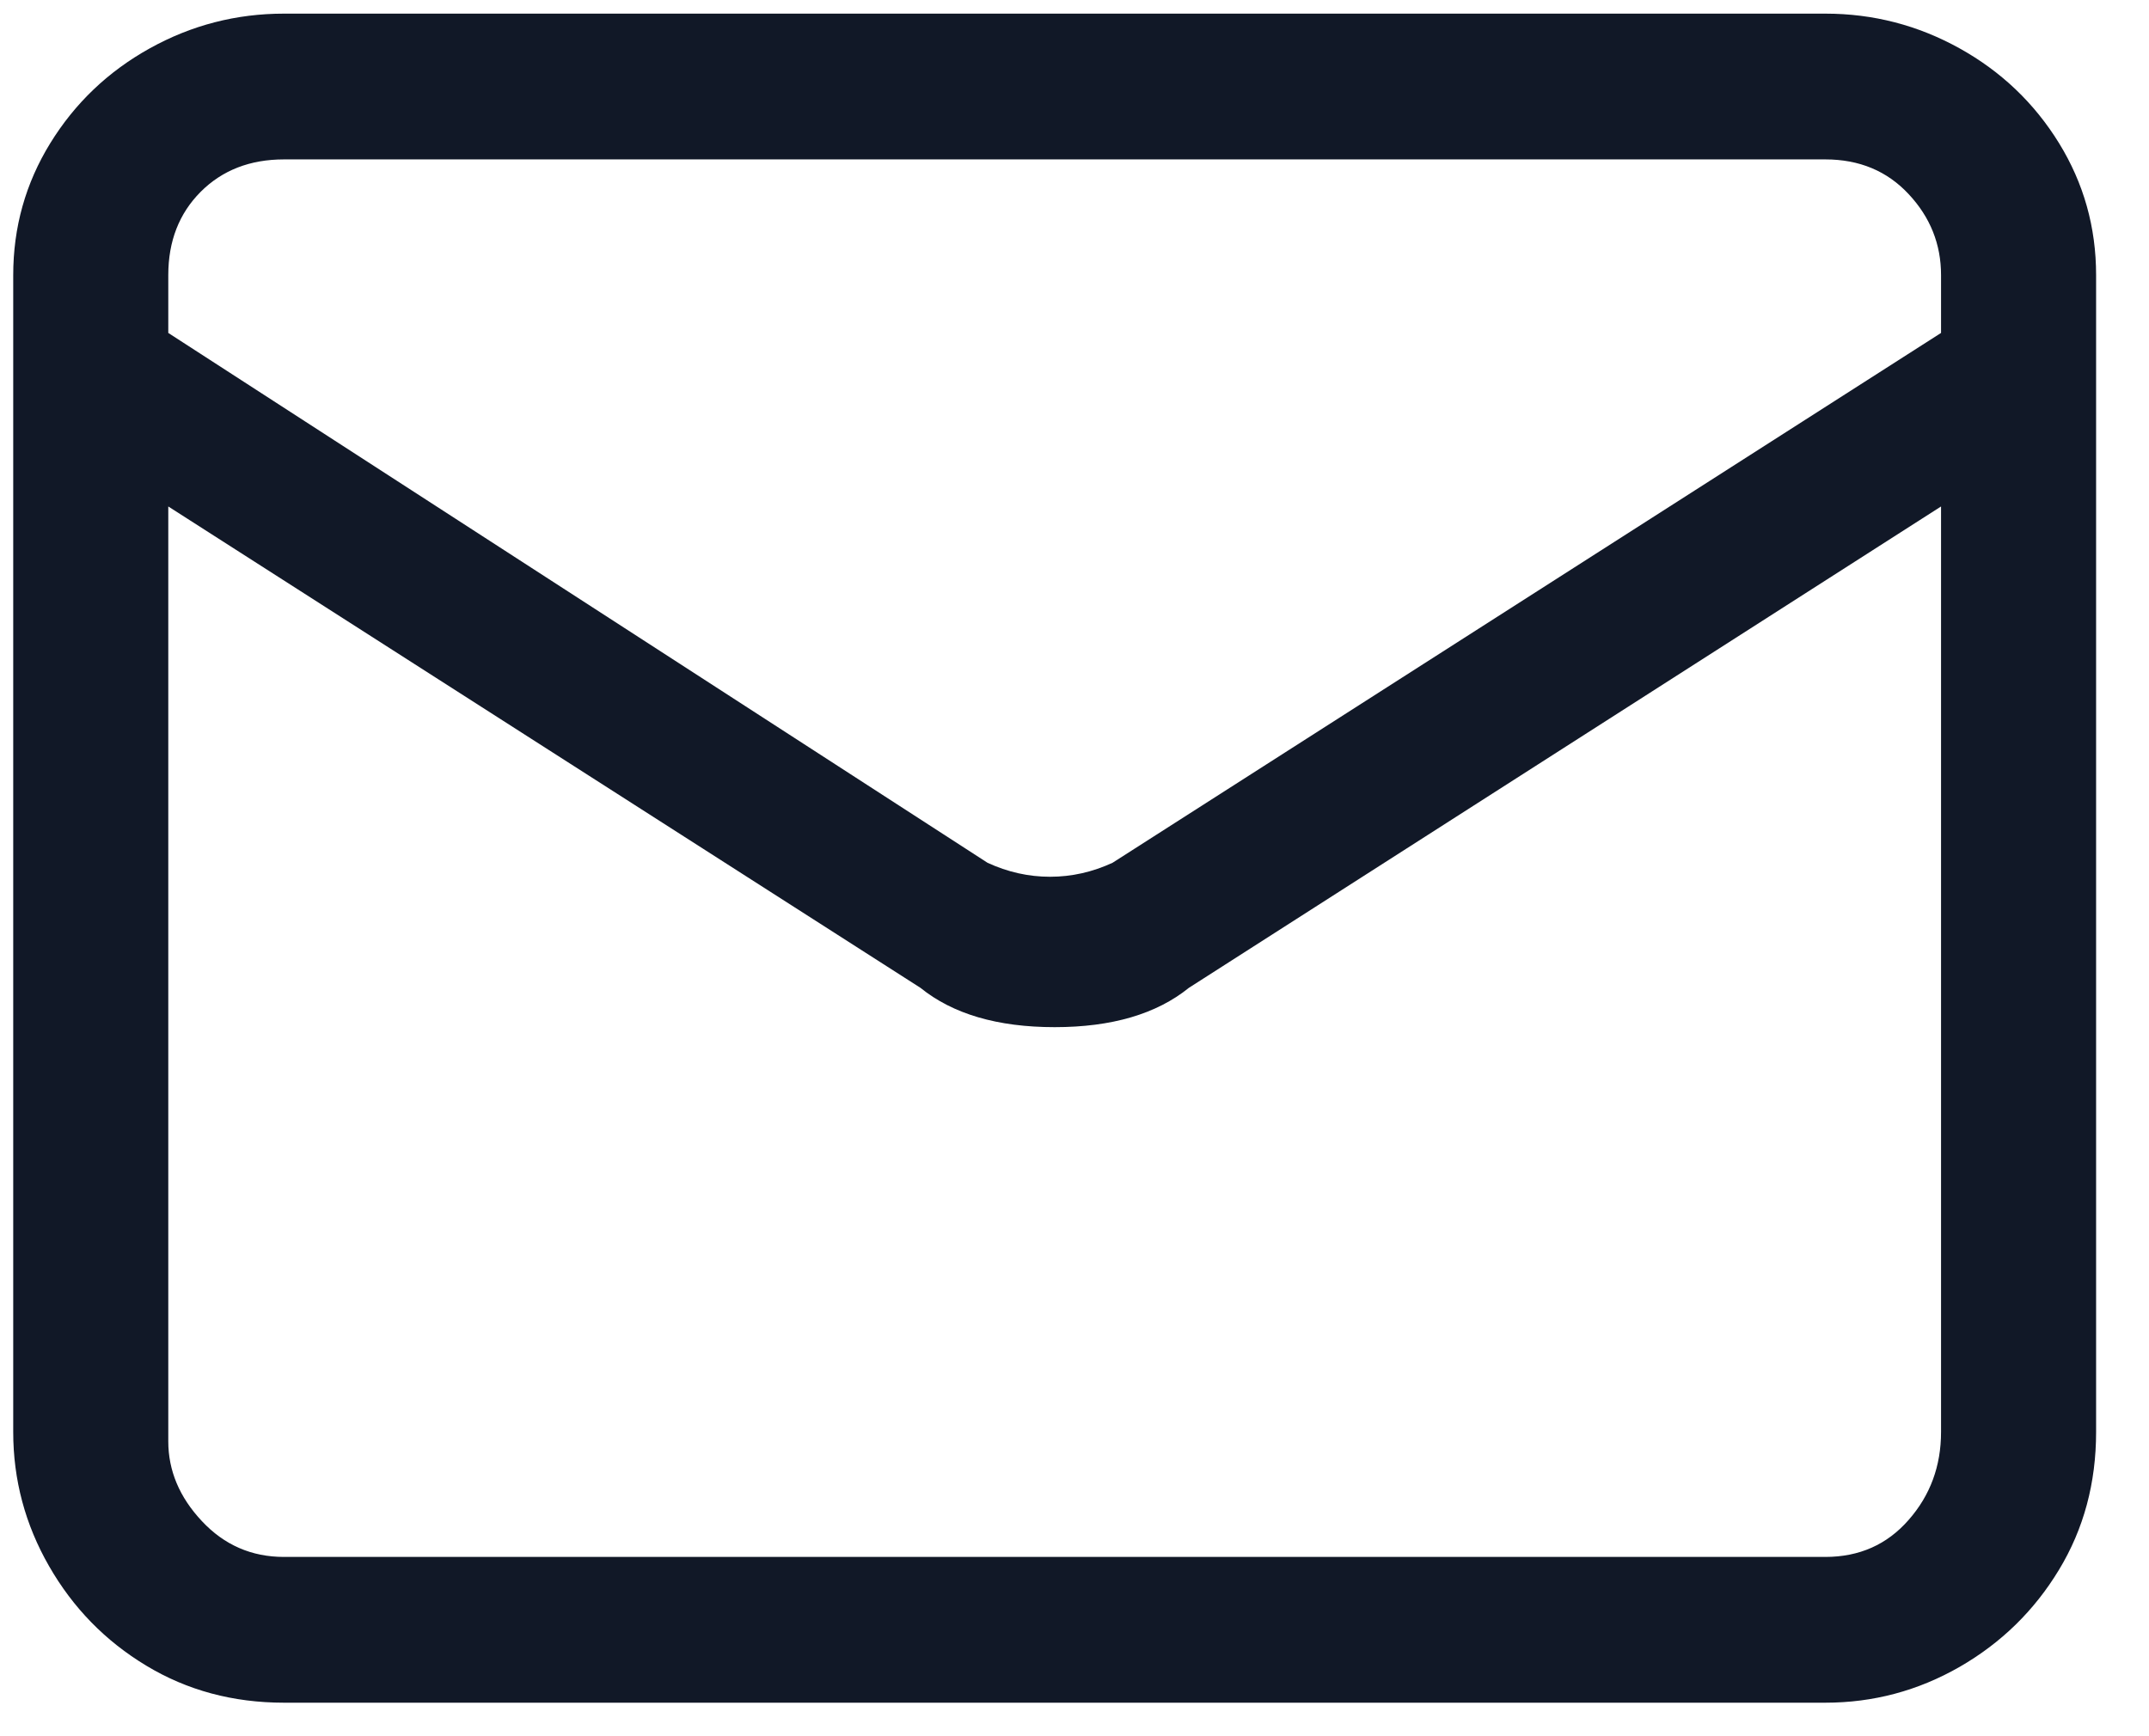
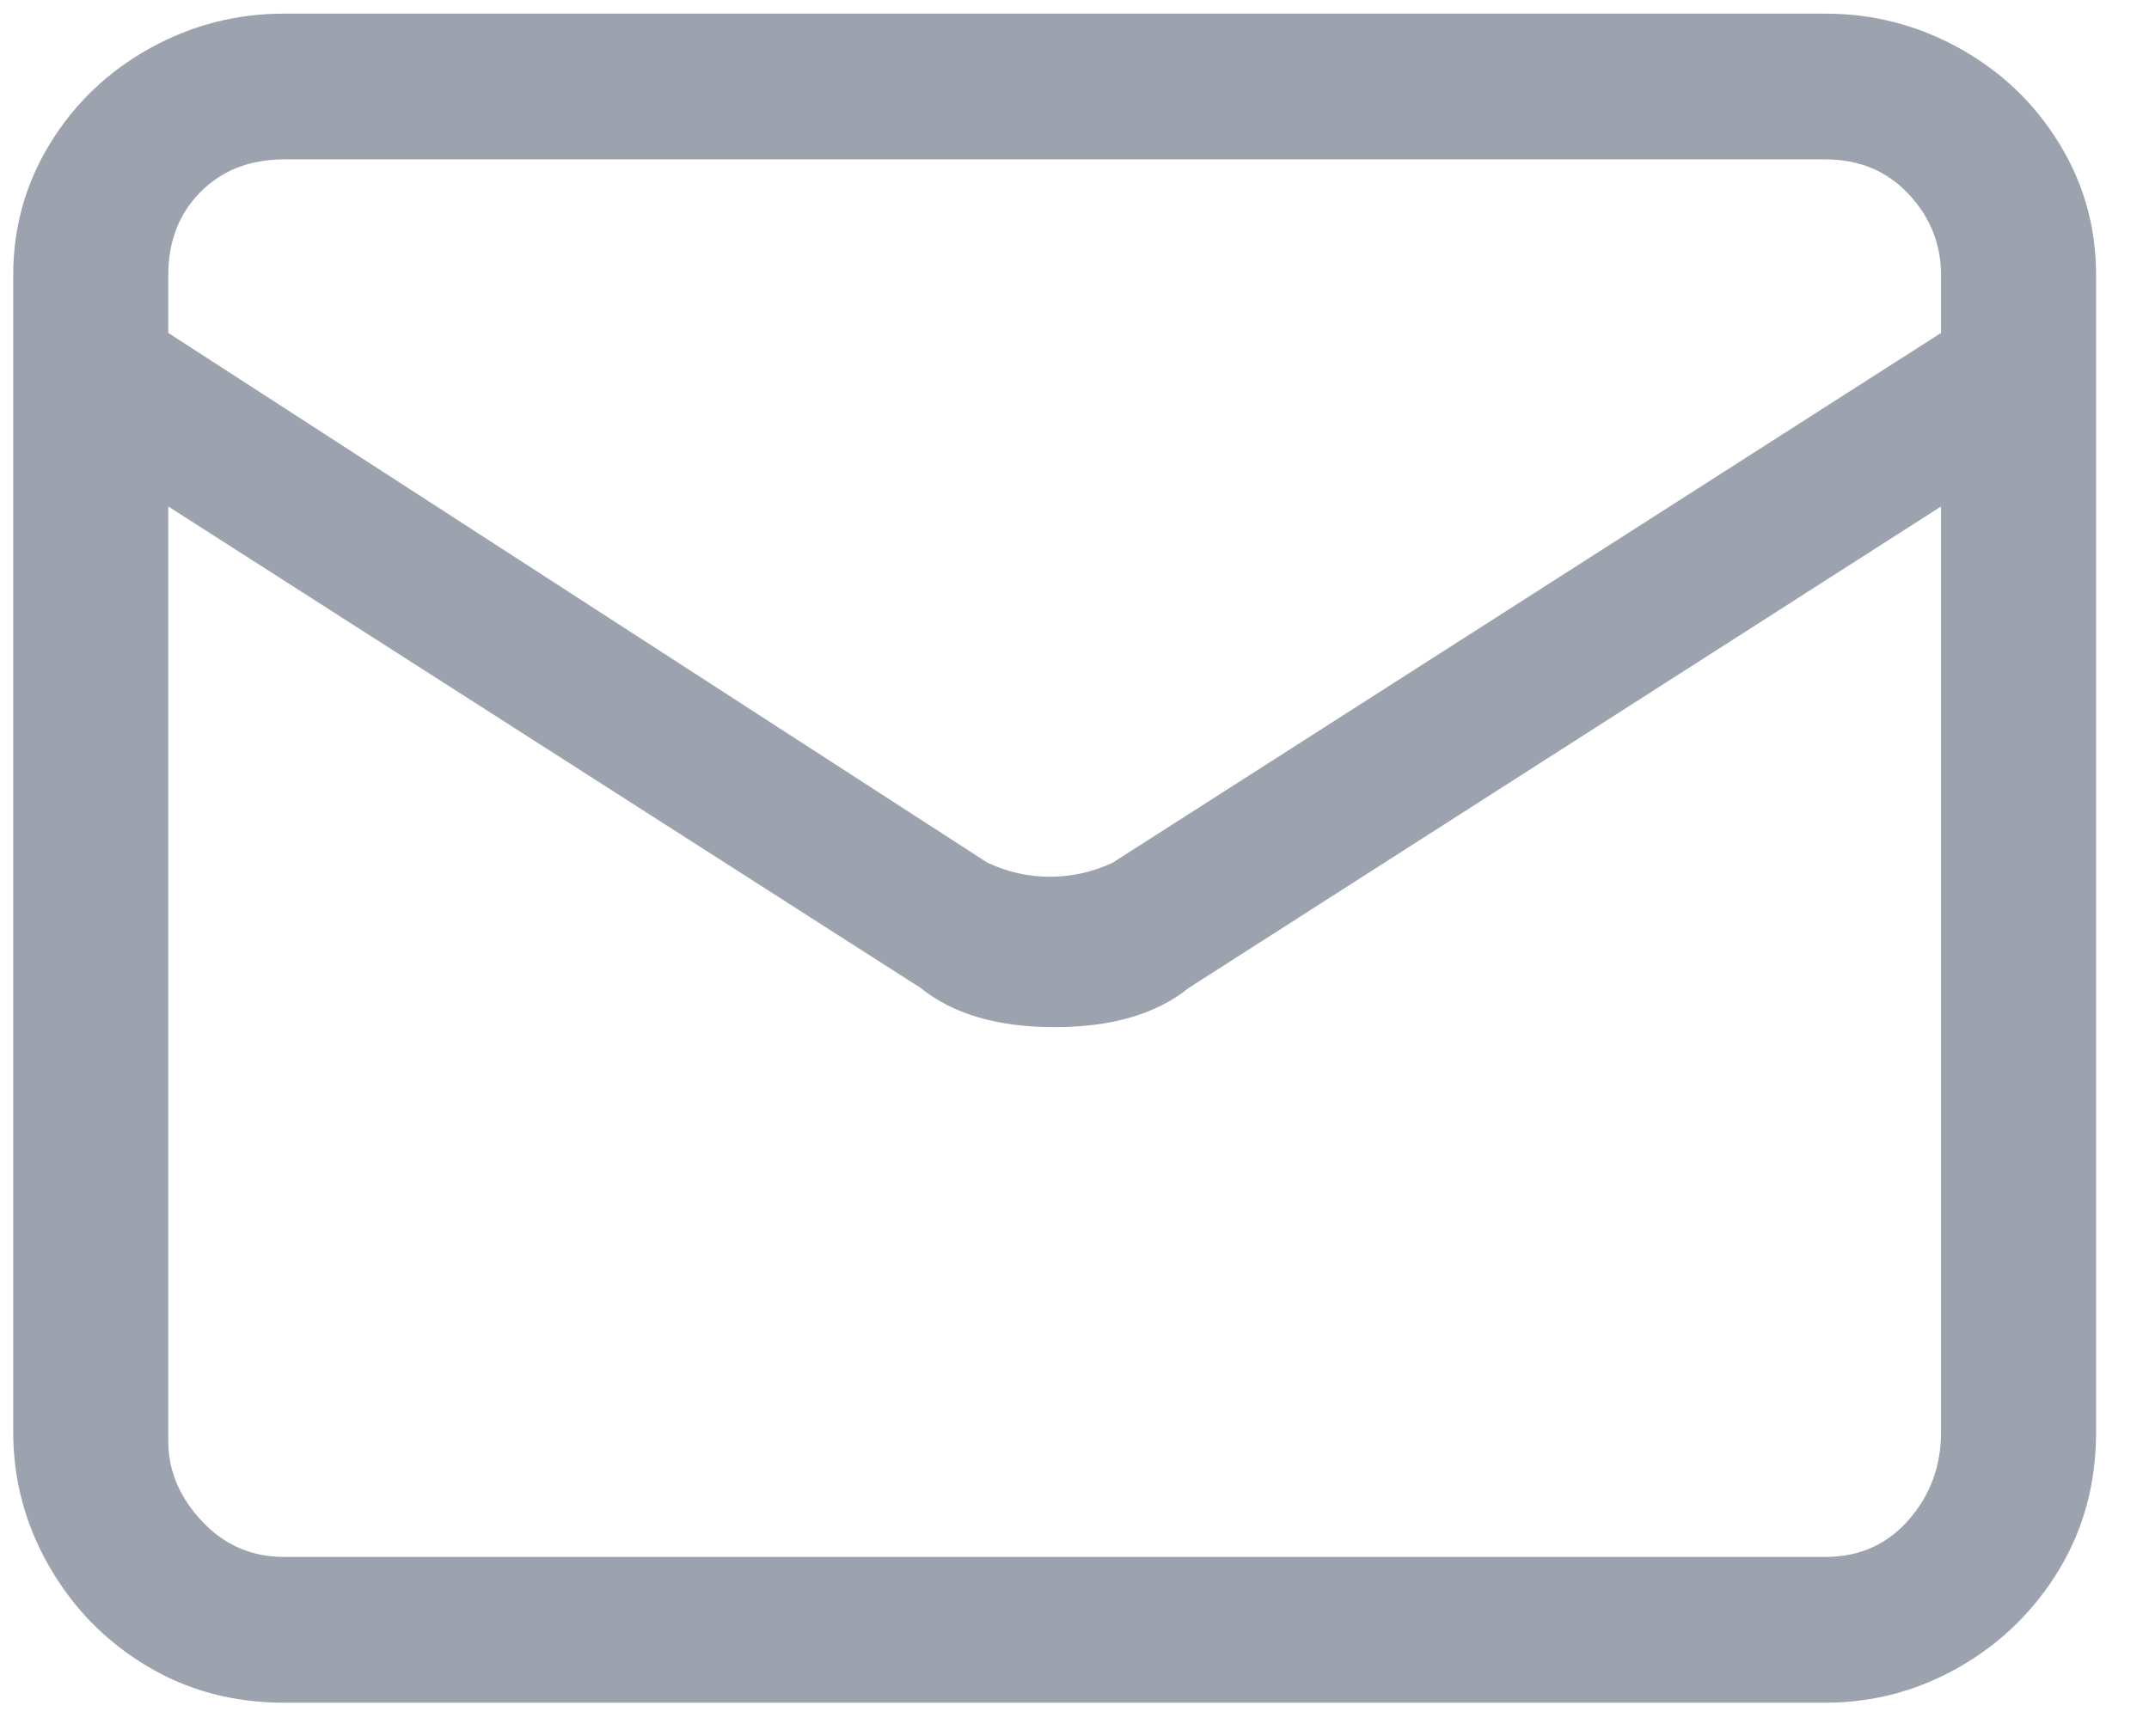
<svg xmlns="http://www.w3.org/2000/svg" width="26" height="21" viewBox="0 0 26 21" fill="none">
-   <path d="M22.084 0.165H3.436C2.857 0.165 2.316 0.305 1.812 0.585C1.308 0.865 0.907 1.248 0.608 1.733C0.309 2.219 0.16 2.751 0.16 3.329V17.329C0.16 17.908 0.305 18.45 0.594 18.953C0.883 19.457 1.275 19.859 1.77 20.157C2.265 20.456 2.82 20.605 3.436 20.605H22.084C22.663 20.605 23.204 20.461 23.708 20.172C24.212 19.882 24.613 19.49 24.912 18.995C25.211 18.501 25.36 17.945 25.36 17.329V3.329C25.36 2.751 25.211 2.219 24.912 1.733C24.613 1.248 24.212 0.865 23.708 0.585C23.204 0.305 22.663 0.165 22.084 0.165ZM3.436 1.929H22.084C22.495 1.929 22.831 2.069 23.092 2.349C23.354 2.629 23.484 2.956 23.484 3.329V4.029L13.46 10.441C13.217 10.553 12.966 10.61 12.704 10.61C12.443 10.61 12.191 10.553 11.948 10.441L2.036 4.029V3.329C2.036 2.919 2.167 2.583 2.428 2.321C2.689 2.06 3.025 1.929 3.436 1.929ZM22.084 18.841H3.436C3.044 18.841 2.713 18.697 2.442 18.407C2.171 18.118 2.036 17.796 2.036 17.442V6.129L11.136 11.954C11.528 12.271 12.069 12.43 12.76 12.43C13.451 12.43 13.992 12.271 14.384 11.954L23.484 6.129V17.329C23.484 17.74 23.354 18.095 23.092 18.393C22.831 18.692 22.495 18.841 22.084 18.841Z" fill="#111827" />
+   <path d="M22.084 0.165H3.436C2.857 0.165 2.316 0.305 1.812 0.585C1.308 0.865 0.907 1.248 0.608 1.733C0.309 2.219 0.16 2.751 0.16 3.329V17.329C0.16 17.908 0.305 18.45 0.594 18.953C0.883 19.457 1.275 19.859 1.77 20.157C2.265 20.456 2.82 20.605 3.436 20.605H22.084C22.663 20.605 23.204 20.461 23.708 20.172C24.212 19.882 24.613 19.49 24.912 18.995C25.211 18.501 25.36 17.945 25.36 17.329V3.329C25.36 2.751 25.211 2.219 24.912 1.733C24.613 1.248 24.212 0.865 23.708 0.585C23.204 0.305 22.663 0.165 22.084 0.165ZM3.436 1.929H22.084C22.495 1.929 22.831 2.069 23.092 2.349C23.354 2.629 23.484 2.956 23.484 3.329V4.029L13.46 10.441C13.217 10.553 12.966 10.61 12.704 10.61C12.443 10.61 12.191 10.553 11.948 10.441L2.036 4.029V3.329C2.036 2.919 2.167 2.583 2.428 2.321C2.689 2.06 3.025 1.929 3.436 1.929ZM22.084 18.841H3.436C3.044 18.841 2.713 18.697 2.442 18.407C2.171 18.118 2.036 17.796 2.036 17.442V6.129L11.136 11.954C11.528 12.271 12.069 12.43 12.76 12.43C13.451 12.43 13.992 12.271 14.384 11.954L23.484 6.129V17.329C23.484 17.74 23.354 18.095 23.092 18.393C22.831 18.692 22.495 18.841 22.084 18.841Z" fill="#9CA3AF" />
</svg>
